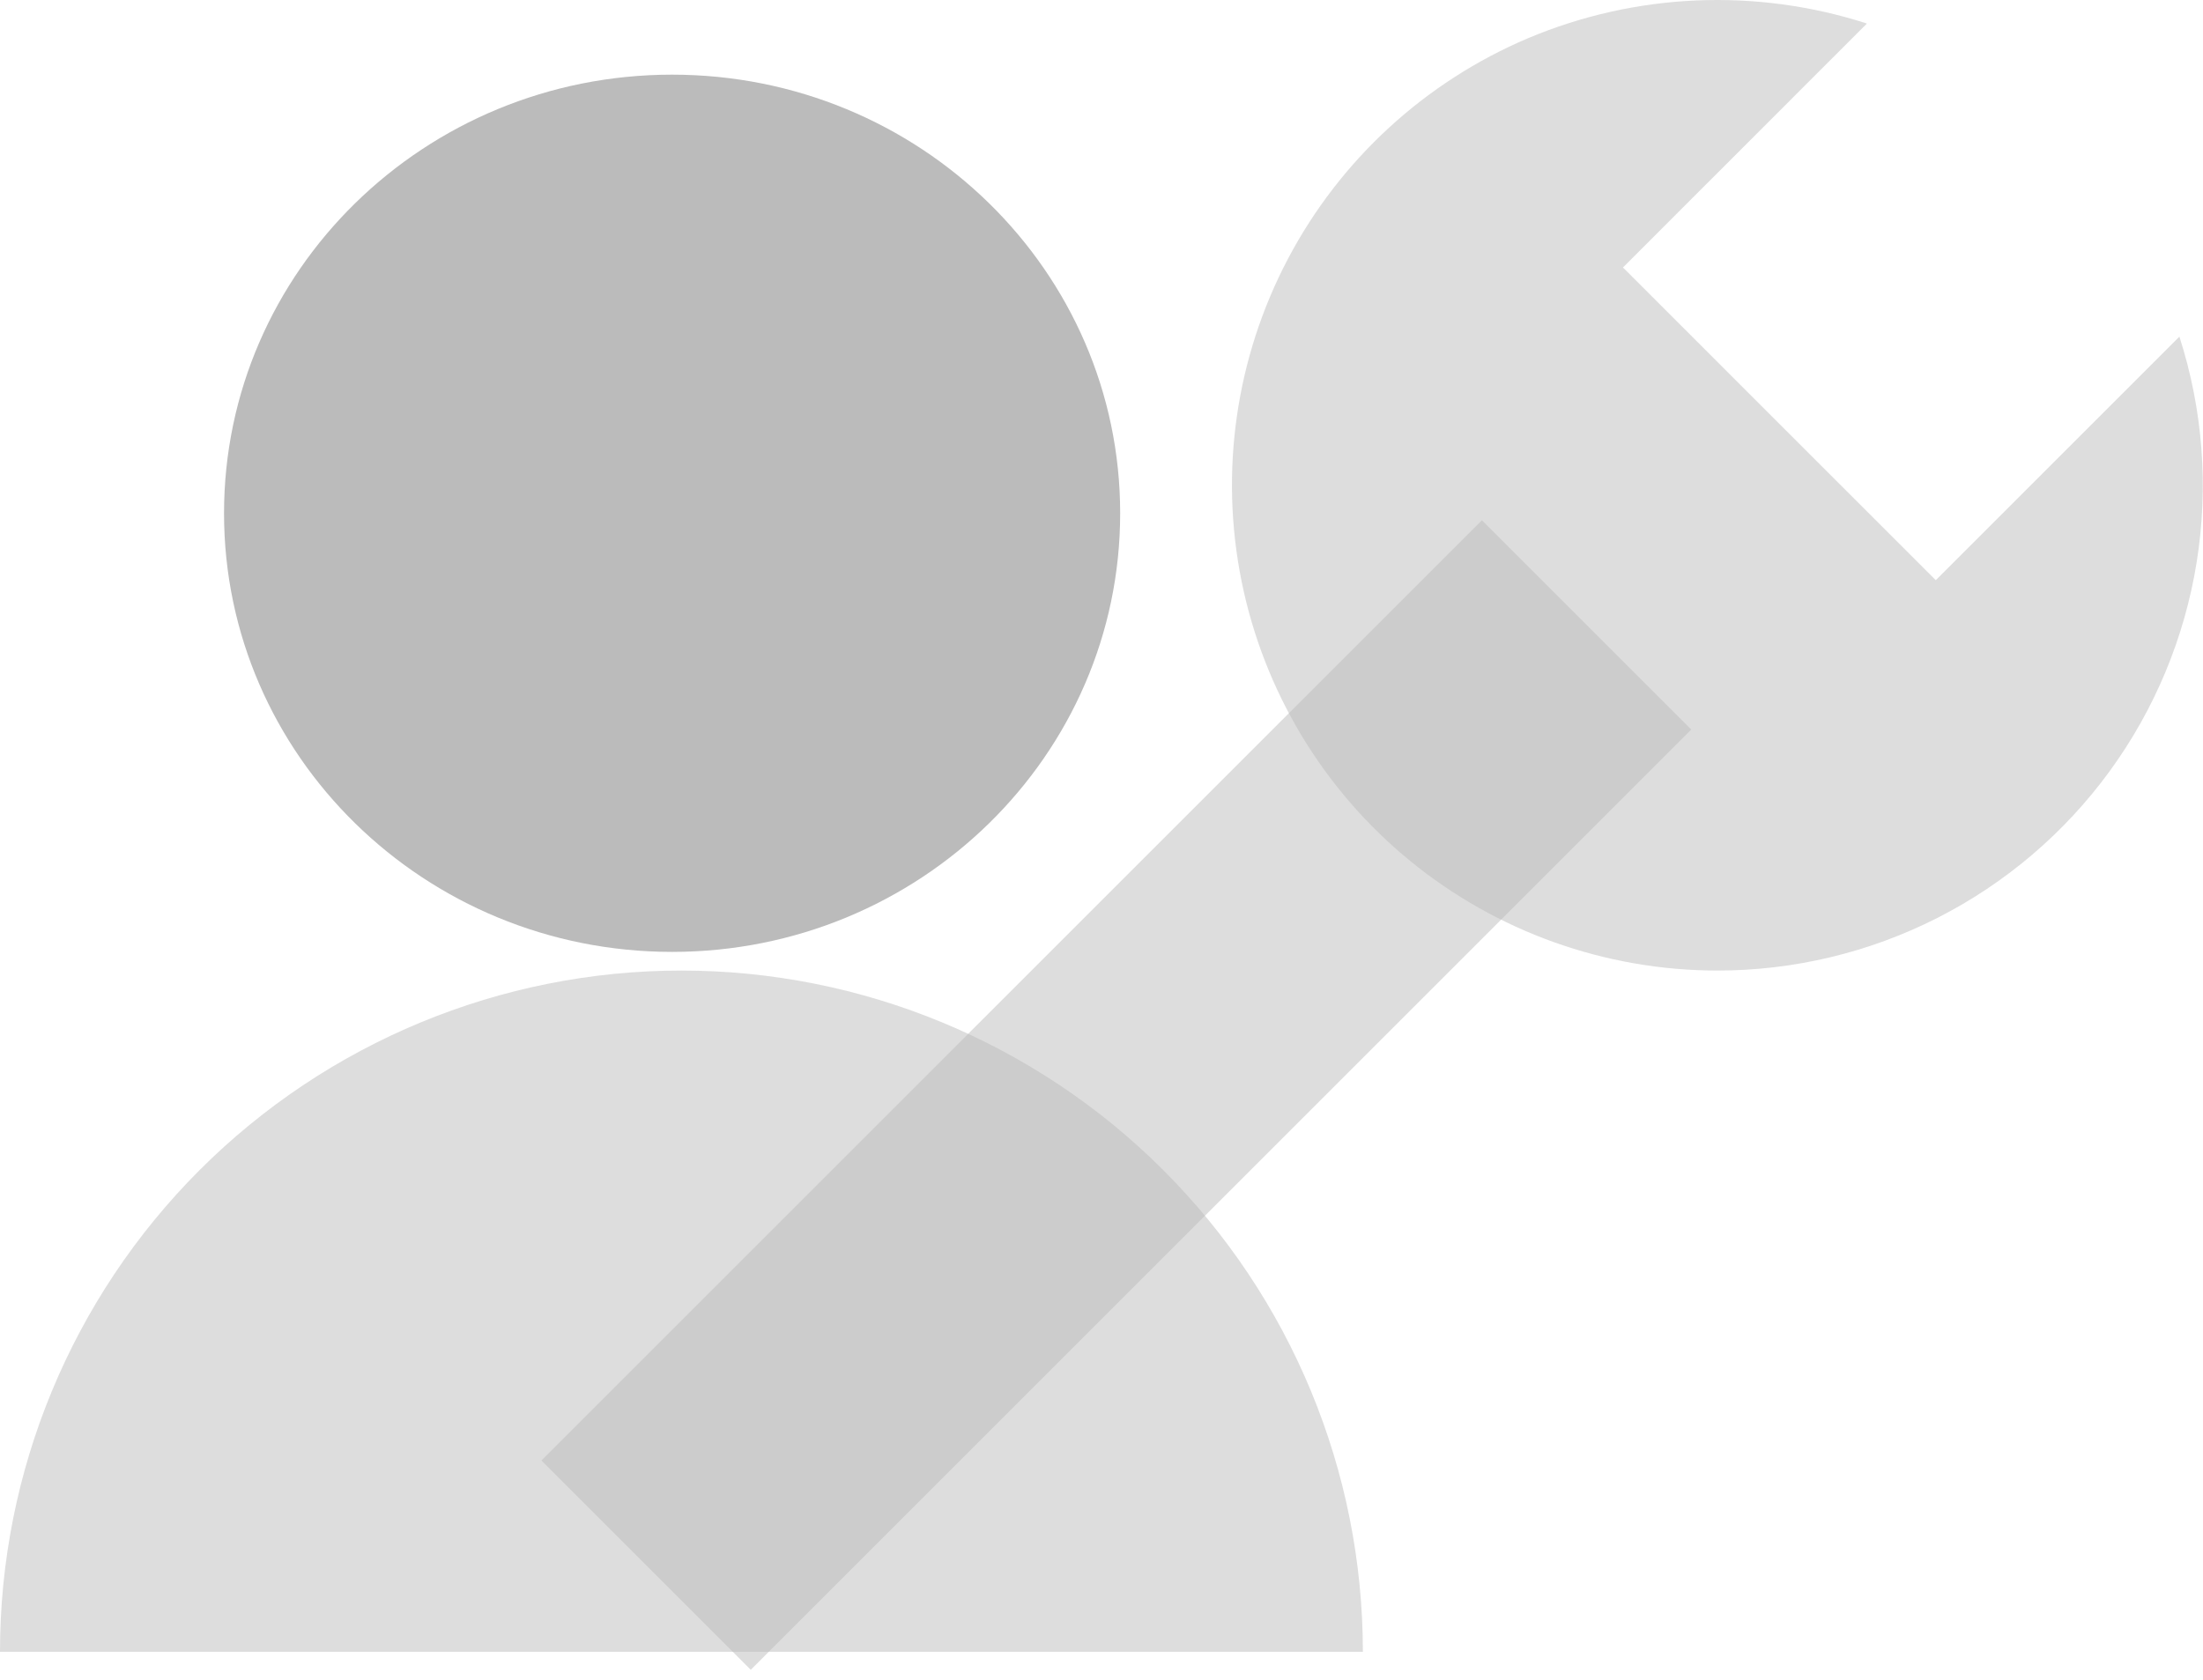
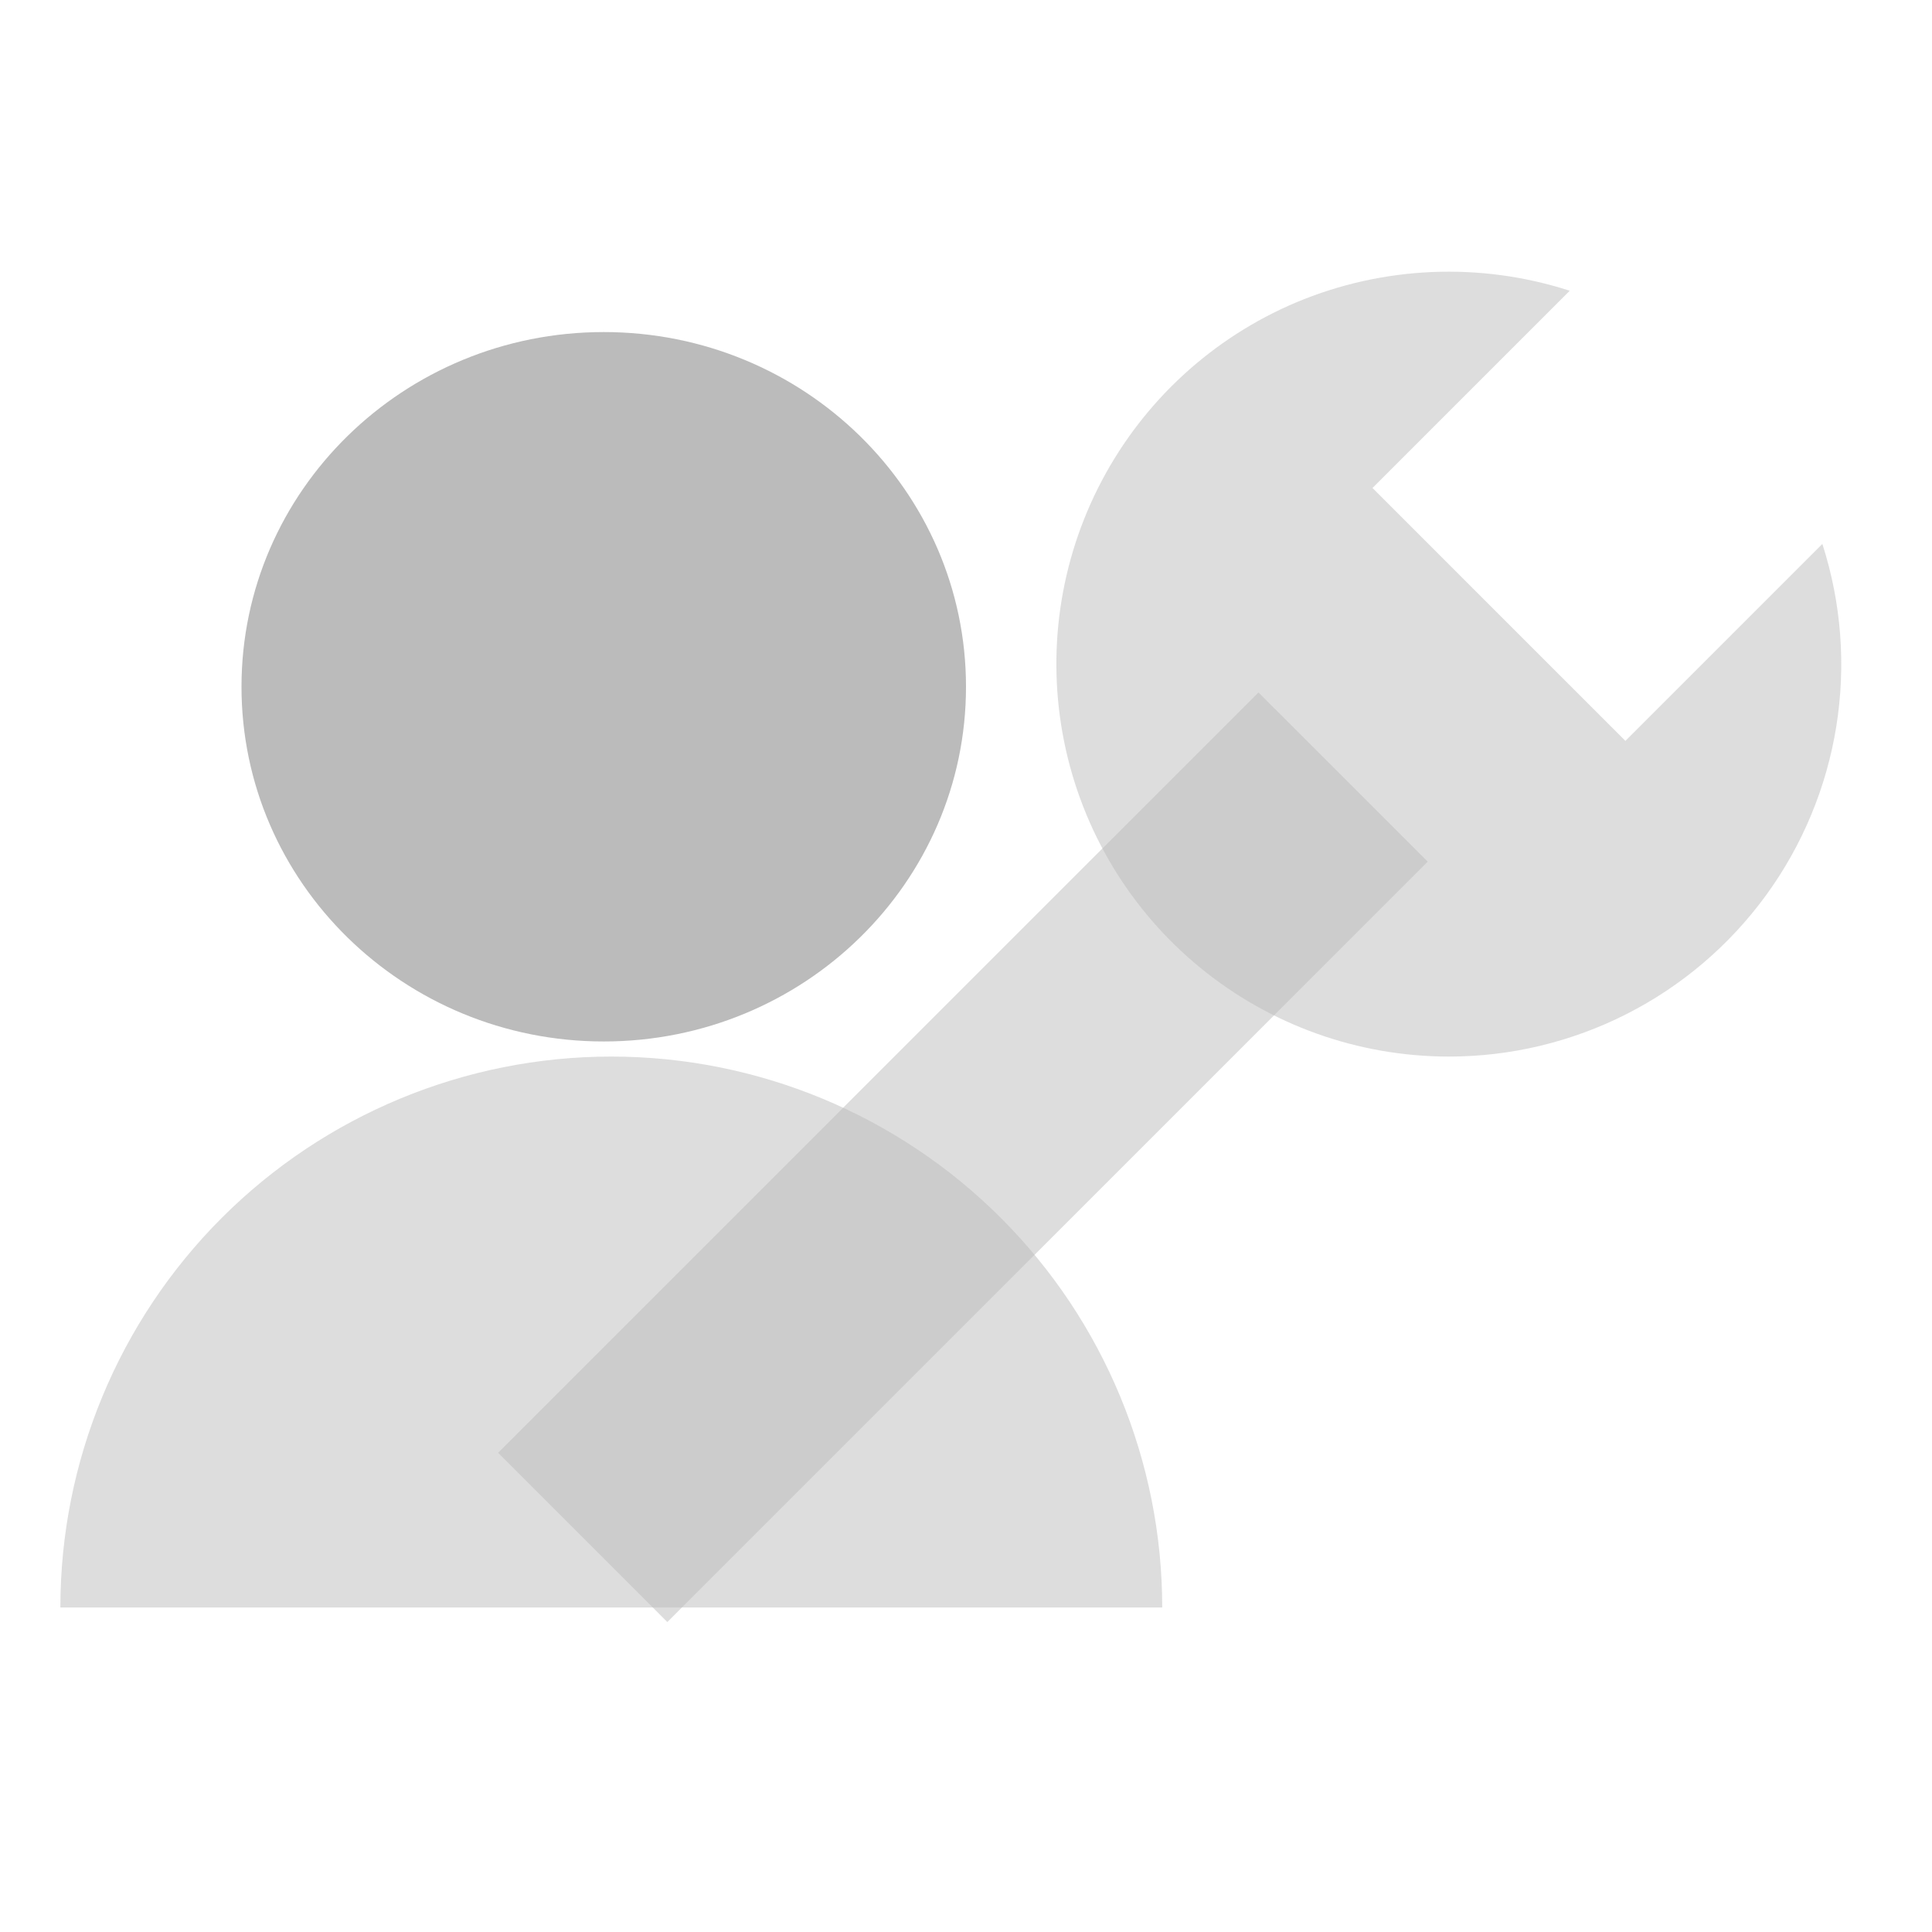
- <svg xmlns="http://www.w3.org/2000/svg" width="118" height="90" viewBox="0 0 118 90" fill="none">
-   <path opacity="0.5" d="M79.377 27.873L29 78.25L40.213 89.463L90.59 39.086L79.377 27.873Z" fill="#BBBBBB" />
-   <path opacity="0.5" d="M91.978 52C85.98 51.996 80.168 49.919 75.525 46.12C70.883 42.322 67.697 37.035 66.506 31.157C65.315 25.278 66.193 19.168 68.99 13.862C71.788 8.556 76.334 4.381 81.858 2.043C87.616 -0.38 94.053 -0.657 99.998 1.261L86.931 14.331L103.687 31.086L116.736 18.037C117.993 21.937 118.309 26.08 117.66 30.126C117.011 34.172 115.414 38.008 113 41.319C110.586 44.631 107.423 47.324 103.77 49.181C100.116 51.037 96.076 52.003 91.978 52Z" fill="#BBBBBB" />
-   <path opacity="0.5" d="M0 88.5C0 78.82 3.846 69.536 10.691 62.691C17.536 55.846 26.82 52 36.5 52C46.18 52 55.464 55.846 62.309 62.691C69.154 69.536 73 78.82 73 88.5" fill="#BBBBBB" />
-   <path d="M36 51C49.255 51 60 40.479 60 27.5C60 14.521 49.255 4 36 4C22.745 4 12 14.521 12 27.5C12 40.479 22.745 51 36 51Z" fill="#BBBBBB" />
+ <svg xmlns="http://www.w3.org/2000/svg" width="64" height="64" viewBox="0 0 64 64" fill="none">
+   <path opacity="0.5" d="M41.688 22.937L16.5 48.125L22.106 53.732L47.295 28.543L41.688 22.937Z" fill="#BBBBBB" />
+   <path opacity="0.5" d="M47.989 35C44.99 34.998 42.084 33.959 39.763 32.06C37.442 30.161 35.849 27.518 35.253 24.578C34.657 21.639 35.096 18.584 36.495 15.931C37.894 13.278 40.167 11.19 42.929 10.021C45.808 8.81 49.026 8.671 51.999 9.631L45.466 16.165L53.843 24.543L60.368 18.018C60.996 19.969 61.155 22.04 60.83 24.063C60.505 26.086 59.707 28.004 58.5 29.66C57.293 31.315 55.712 32.662 53.885 33.59C52.058 34.518 50.038 35.002 47.989 35Z" fill="#BBBBBB" />
+   <path opacity="0.5" d="M2 53.25C2 48.41 3.923 43.768 7.345 40.345C10.768 36.923 15.41 35 20.25 35C25.09 35 29.732 36.923 33.155 40.345C36.577 43.768 38.5 48.41 38.5 53.25" fill="#BBBBBB" />
+   <path d="M20 34.5C26.627 34.5 32 29.239 32 22.75C32 16.261 26.627 11 20 11C13.373 11 8 16.261 8 22.75C8 29.239 13.373 34.5 20 34.5Z" fill="#BBBBBB" />
</svg>
